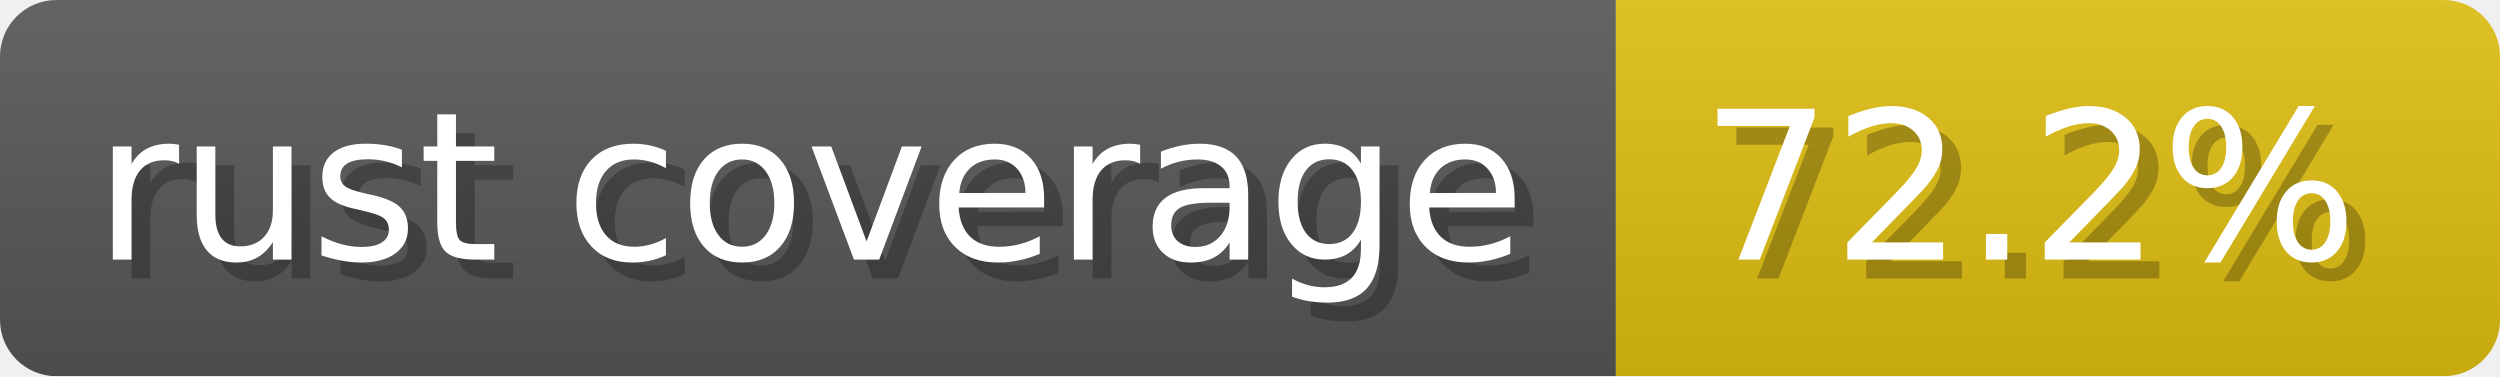
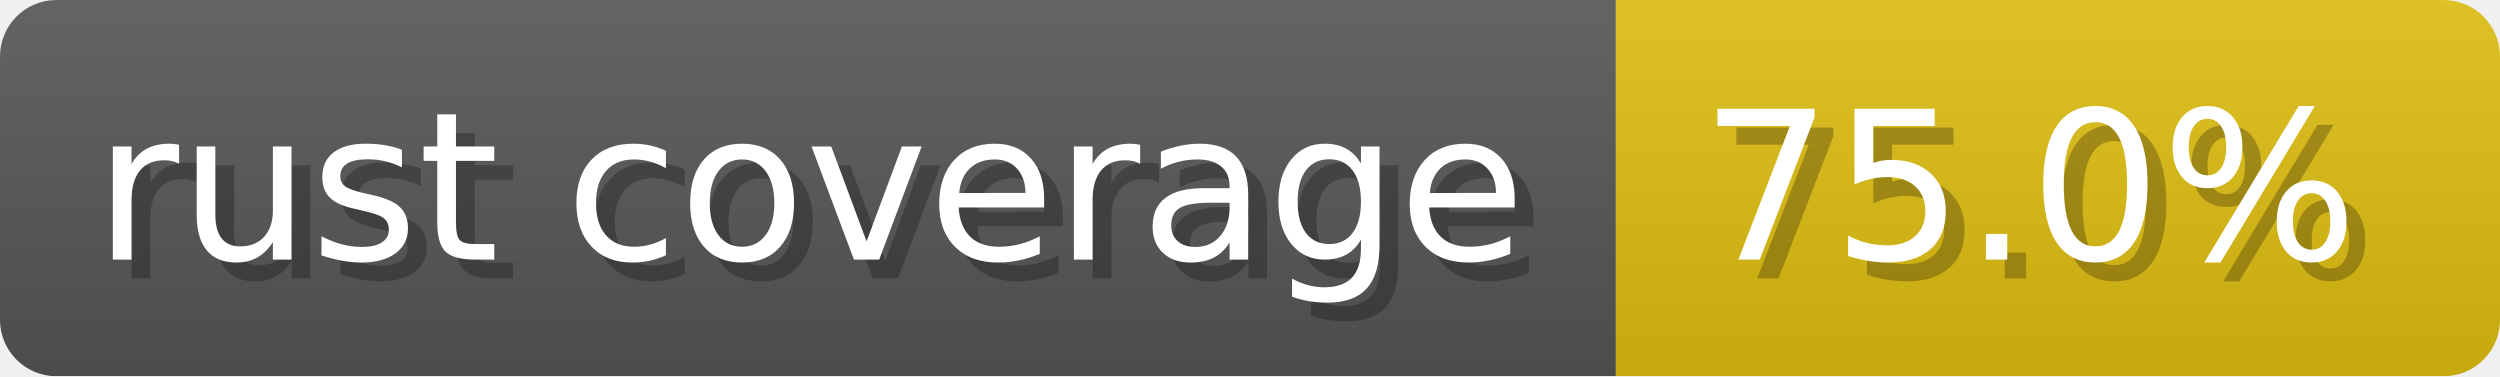
- <svg xmlns="http://www.w3.org/2000/svg" width="132.9" height="20" viewBox="0 0 1329 200" role="img" aria-label="rust coverage: 72.2%">
+ <svg xmlns="http://www.w3.org/2000/svg" width="132.9" height="20" viewBox="0 0 1329 200" role="img" aria-label="rust coverage: 75.0%">
  <linearGradient id="a" x2="0" y2="100%">
    <stop offset="0" stop-opacity=".1" stop-color="#EEE" />
    <stop offset="1" stop-opacity=".1" />
  </linearGradient>
  <mask id="m">
    <rect width="1329" height="200" rx="30" fill="#FFF" />
  </mask>
  <g mask="url(#m)">
    <rect width="859" height="200" fill="#555" />
    <rect width="470" height="200" fill="#DB1" x="859" />
    <rect width="1329" height="200" fill="url(#a)" />
  </g>
  <g aria-hidden="true" fill="#fff" text-anchor="start" font-family="Verdana,DejaVu Sans,sans-serif" font-size="110">
    <text x="60" y="148" textLength="759" fill="#000" opacity="0.25">rust coverage</text>
    <text x="50" y="138" textLength="759">rust coverage</text>
-     <text x="914" y="148" textLength="370" fill="#000" opacity="0.25">72.2%</text>
-     <text x="904" y="138" textLength="370">72.2%</text>
+     <text x="914" y="148" textLength="370" fill="#000" opacity="0.25">75.0%</text>
+     <text x="904" y="138" textLength="370">75.0%</text>
  </g>
</svg>
